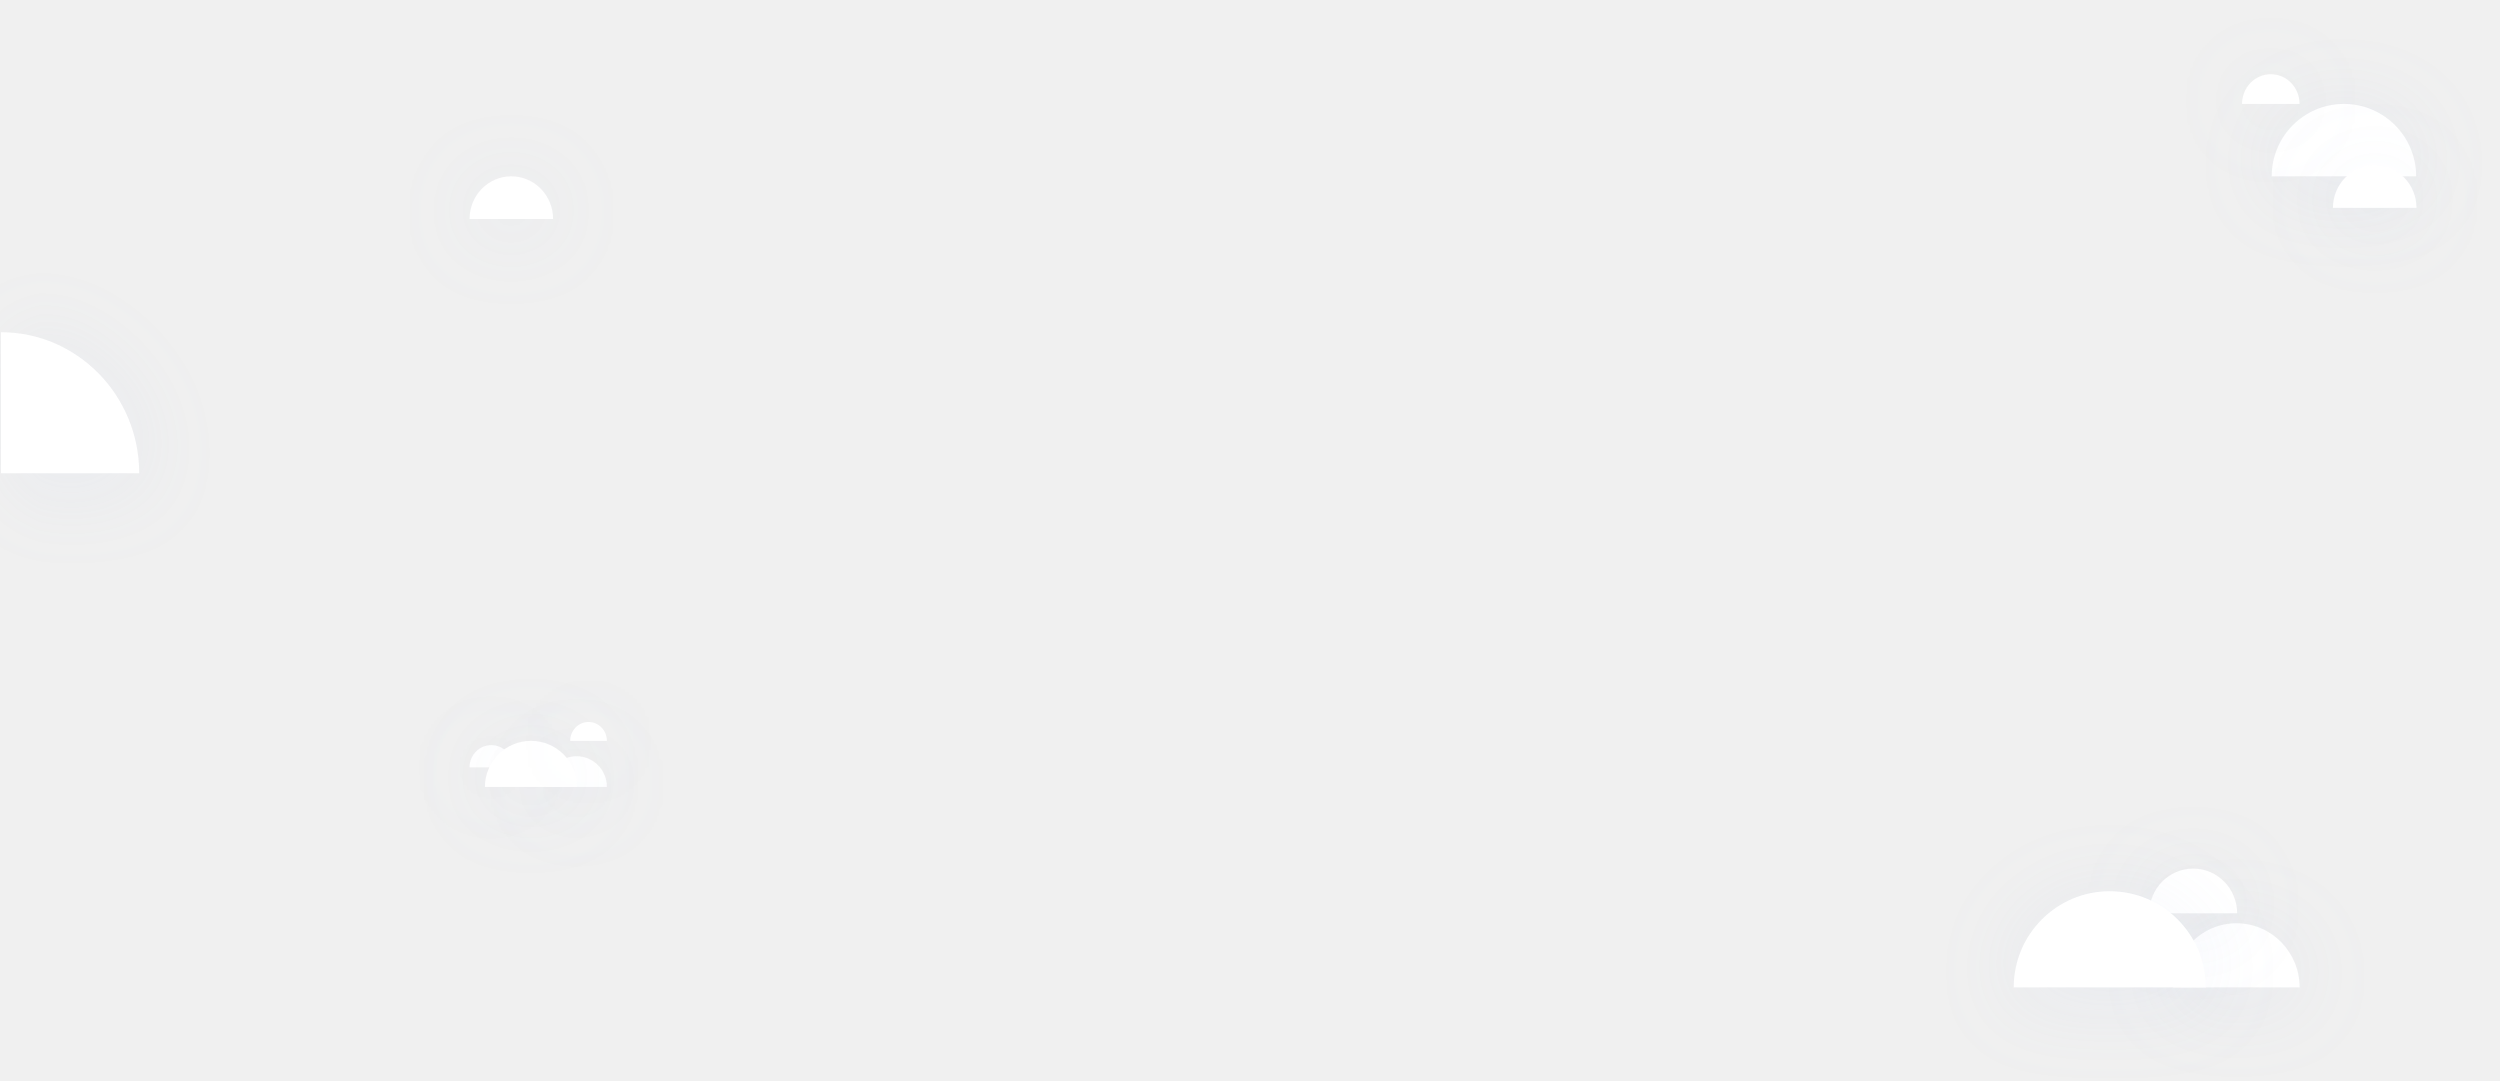
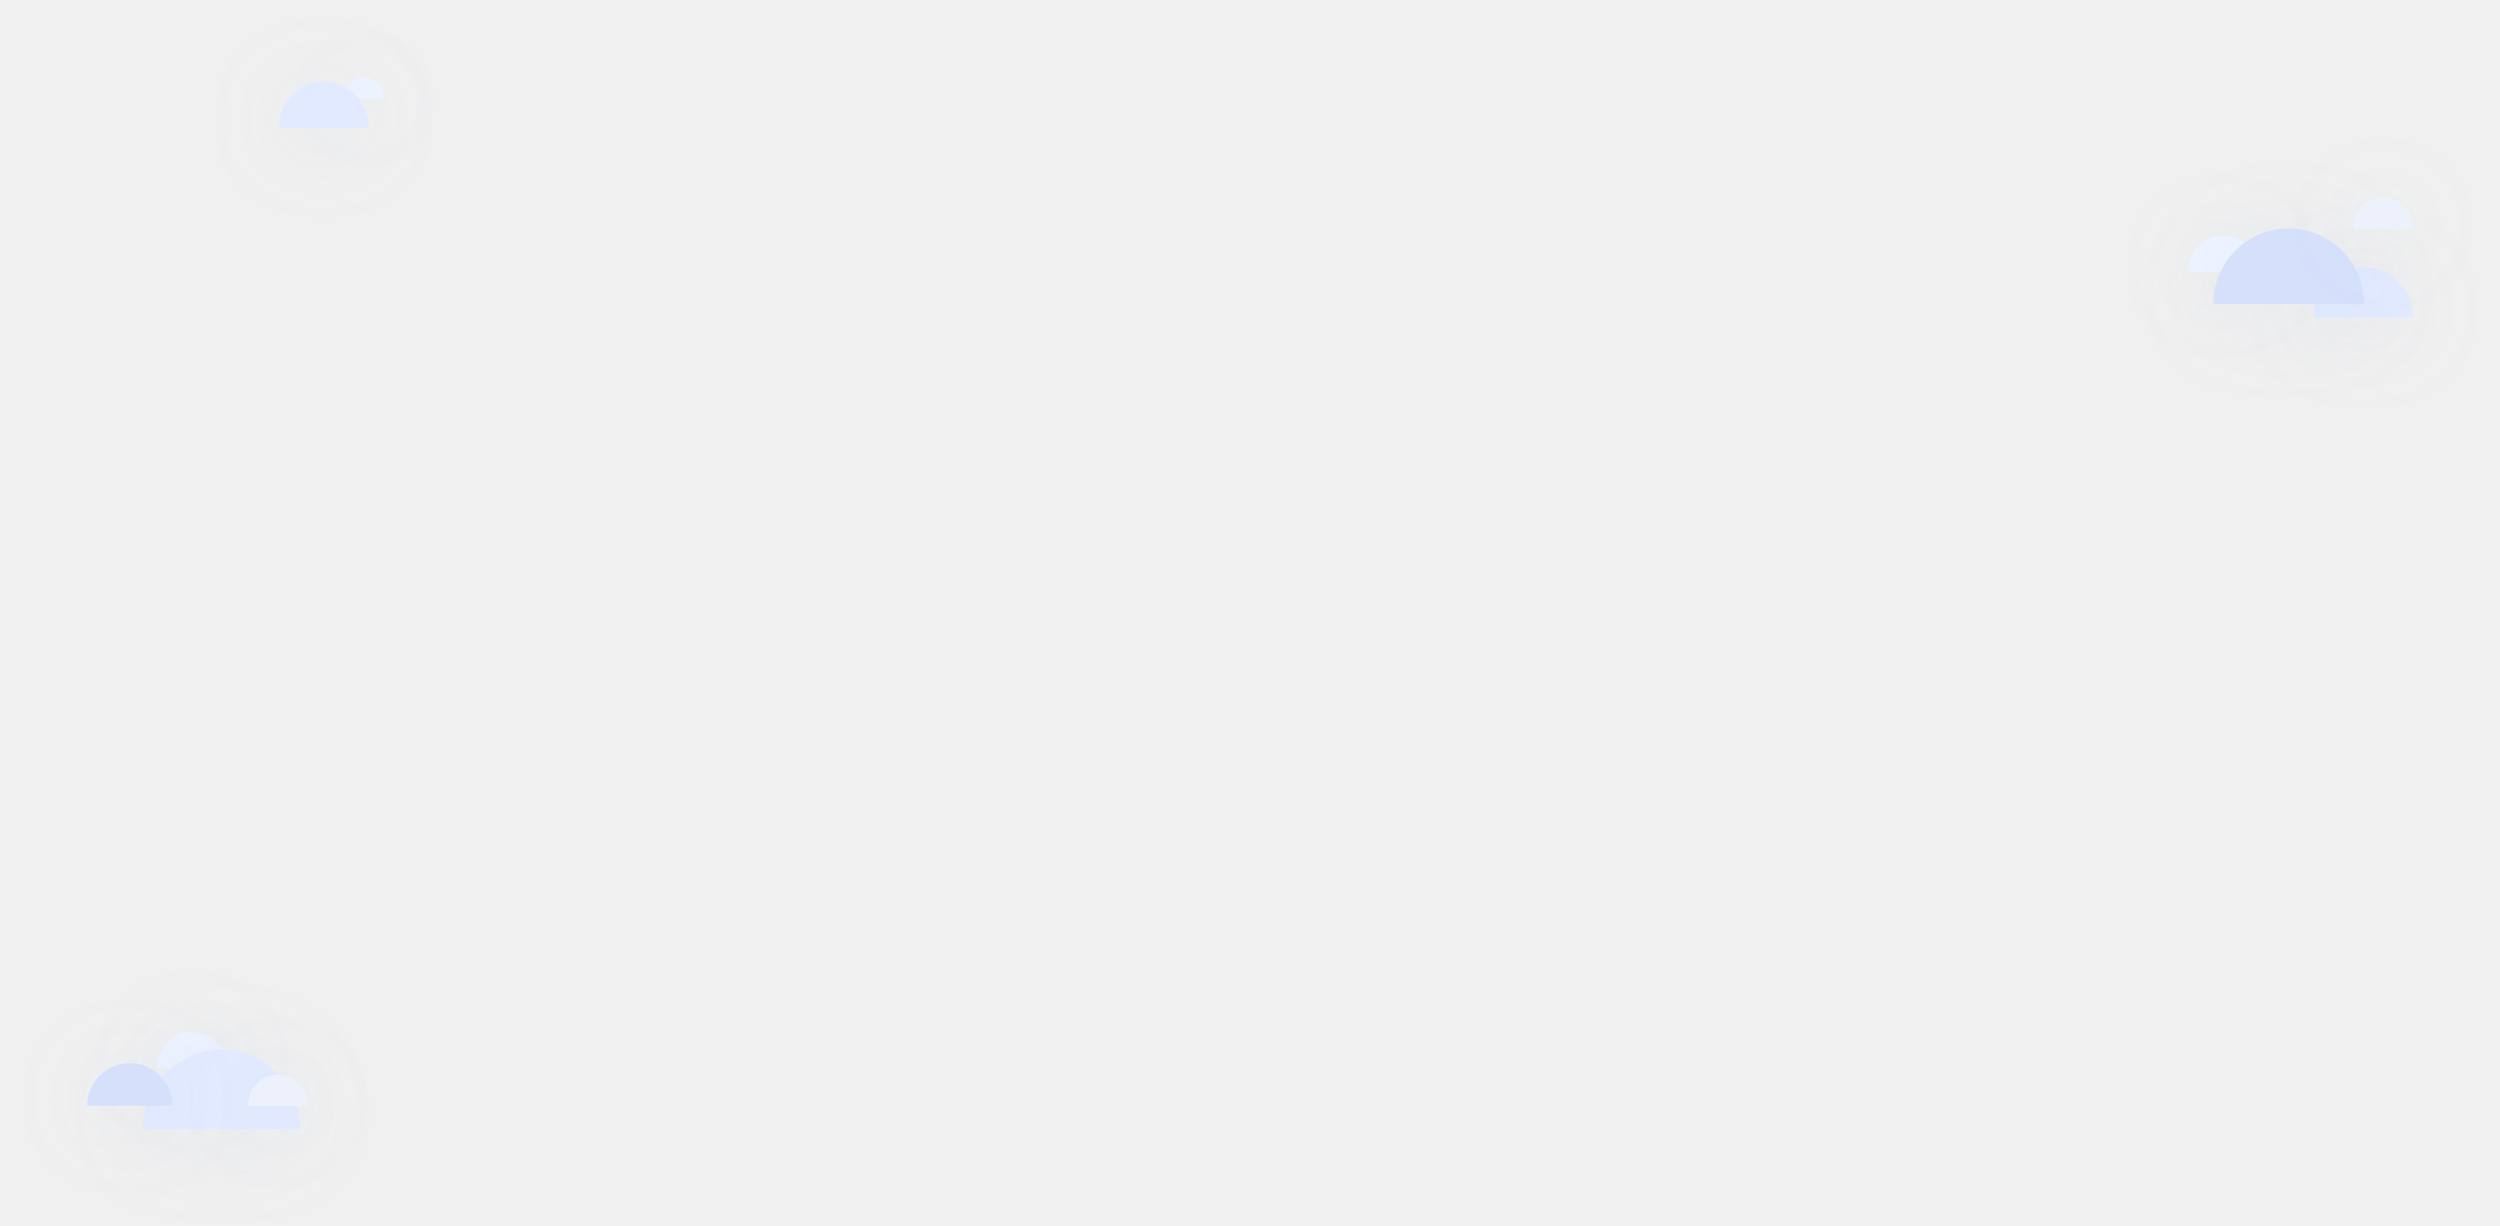
- <svg xmlns="http://www.w3.org/2000/svg" width="1347" height="582" viewBox="0 0 1347 582" fill="none">
-   <g filter="url(#filter0_d_3_54)">
-     <path d="M264.72 401.48C258.247 401.48 253 406.83 253 413.429H276.441C276.441 406.83 271.194 401.48 264.72 401.48Z" fill="white" />
+ <svg xmlns="http://www.w3.org/2000/svg" width="1291" height="633" viewBox="0 0 1291 633" fill="none">
+   <g filter="url(#filter0_d_9_439)">
+     <path d="M1148.37 121.611C1138.23 121.611 1130 130.018 1130 140.389H1166.75C1166.75 130.018 1158.52 121.611 1148.37 121.611Z" fill="#EEF3FF" />
  </g>
-   <g filter="url(#filter1_d_3_54)">
-     <path d="M310.683 407.455C301.672 407.455 294.366 414.862 294.366 424H327C327 414.862 319.695 407.455 310.683 407.455Z" fill="white" />
+   <g filter="url(#filter1_d_9_439)">
+     <path d="M1220.42 138C1206.3 138 1194.84 149.641 1194.84 164H1246C1246 149.641 1234.55 138 1220.42 138Z" fill="#E1EAFF" />
  </g>
-   <g filter="url(#filter2_d_3_54)">
-     <path d="M286.093 399.182C272.386 399.182 261.273 410.293 261.273 424H310.913C310.913 410.293 299.801 399.182 286.093 399.182Z" fill="white" />
+   <g filter="url(#filter2_d_9_439)">
+     <path d="M1181.88 118C1160.39 118 1142.97 135.461 1142.97 157H1220.78C1220.78 135.461 1203.36 118 1181.88 118Z" fill="#D5E0FB" />
  </g>
-   <g filter="url(#filter3_d_3_54)">
-     <path d="M1205.01 497.459C1186.23 497.459 1171 512.924 1171 532H1239.02C1239.02 512.924 1223.79 497.459 1205.01 497.459Z" fill="white" />
+   <g filter="url(#filter3_d_9_439)">
+     <path d="M1230.5 102C1221.94 102 1215 109.163 1215 118H1246C1246 109.163 1239.06 102 1230.5 102Z" fill="#ECF1FC" />
  </g>
-   <g filter="url(#filter4_d_3_54)">
-     <path d="M1181.68 468C1168.6 468 1158 478.781 1158 492.081H1205.37C1205.37 478.781 1194.76 468 1181.68 468Z" fill="white" />
+   <g filter="url(#filter4_d_9_439)">
+     <path d="M99.373 533C89.226 533 81 541.407 81 551.778H117.745C117.745 541.407 109.52 533 99.373 533Z" fill="#EEF3FF" />
  </g>
-   <g filter="url(#filter5_d_3_54)">
-     <path d="M1136.73 480.189C1108.16 480.189 1085 503.386 1085 532H1188.47C1188.47 503.386 1165.31 480.189 1136.73 480.189Z" fill="white" />
+   <g filter="url(#filter5_d_9_439)">
+     <path d="M114.5 542C92.132 542 74 560.356 74 583H155C155 560.356 136.868 542 114.5 542Z" fill="#E1EAFF" />
  </g>
-   <g filter="url(#filter6_d_3_54)">
-     <path d="M1262.91 56C1241.42 56 1224 73.461 1224 95H1301.81C1301.81 73.461 1284.39 56 1262.91 56Z" fill="white" />
+   <g filter="url(#filter6_d_9_439)">
+     <path d="M67 549C54.85 549 45 558.85 45 571H89C89 558.85 79.15 549 67 549Z" fill="#D5E0FB" />
  </g>
-   <g filter="url(#filter7_d_3_54)">
-     <path d="M1279.5 89C1267.07 89 1257 99.297 1257 112H1302C1302 99.297 1291.93 89 1279.5 89Z" fill="white" />
+   <g filter="url(#filter7_d_9_439)">
+     <path d="M187.913 40C182.102 40 177.391 44.876 177.391 50.891H198.436C198.436 44.876 193.725 40 187.913 40Z" fill="#EEF3FF" />
  </g>
-   <g filter="url(#filter8_d_3_54)">
-     <path d="M275.5 95C263.074 95 253 105.297 253 118H298C298 105.297 287.926 95 275.5 95Z" fill="white" />
+   <g filter="url(#filter8_d_9_439)">
+     <path d="M167.195 42.22C154.385 42.22 144 52.867 144 66H190.391C190.391 52.867 180.006 42.22 167.195 42.22Z" fill="#E1EAFF" />
  </g>
-   <g filter="url(#filter9_d_3_54)">
-     <path d="M75 255C75 213.026 41.645 179 0.5 179V255H75Z" fill="white" />
-   </g>
-   <g filter="url(#filter10_d_3_54)">
-     <path d="M317.112 389C311.651 389 307.224 393.559 307.224 399.182H327C327 393.559 322.573 389 317.112 389Z" fill="white" />
-   </g>
-   <g filter="url(#filter11_d_3_54)">
-     <path d="M1223.5 40C1214.94 40 1208 47.163 1208 56H1239C1239 47.163 1232.06 40 1223.5 40Z" fill="white" />
+   <g filter="url(#filter9_d_9_439)">
+     <path d="M143.5 555C134.94 555 128 562.163 128 571H159C159 562.163 152.06 555 143.5 555Z" fill="#ECF1FC" />
  </g>
  <defs>
-     <filter id="filter0_d_3_54" x="208" y="361.48" width="113.441" height="101.949" filterUnits="userSpaceOnUse" color-interpolation-filters="sRGB">
+     <filter id="filter0_d_9_439" x="1085" y="81.611" width="126.745" height="108.778" filterUnits="userSpaceOnUse" color-interpolation-filters="sRGB">
      <feFlood flood-opacity="0" result="BackgroundImageFix" />
      <feColorMatrix in="SourceAlpha" type="matrix" values="0 0 0 0 0 0 0 0 0 0 0 0 0 0 0 0 0 0 127 0" result="hardAlpha" />
      <feOffset dy="5" />
      <feGaussianBlur stdDeviation="22.5" />
      <feColorMatrix type="matrix" values="0 0 0 0 0.594 0 0 0 0 0.684 0 0 0 0 0.889 0 0 0 0.1 0" />
-       <feBlend mode="normal" in2="BackgroundImageFix" result="effect1_dropShadow_3_54" />
-       <feBlend mode="normal" in="SourceGraphic" in2="effect1_dropShadow_3_54" result="shape" />
+       <feBlend mode="normal" in2="BackgroundImageFix" result="effect1_dropShadow_9_439" />
+       <feBlend mode="normal" in="SourceGraphic" in2="effect1_dropShadow_9_439" result="shape" />
    </filter>
-     <filter id="filter1_d_3_54" x="249.366" y="367.455" width="122.634" height="106.545" filterUnits="userSpaceOnUse" color-interpolation-filters="sRGB">
+     <filter id="filter1_d_9_439" x="1149.84" y="98" width="141.155" height="116" filterUnits="userSpaceOnUse" color-interpolation-filters="sRGB">
      <feFlood flood-opacity="0" result="BackgroundImageFix" />
      <feColorMatrix in="SourceAlpha" type="matrix" values="0 0 0 0 0 0 0 0 0 0 0 0 0 0 0 0 0 0 127 0" result="hardAlpha" />
      <feOffset dy="5" />
      <feGaussianBlur stdDeviation="22.5" />
      <feColorMatrix type="matrix" values="0 0 0 0 0.594 0 0 0 0 0.684 0 0 0 0 0.889 0 0 0 0.1 0" />
-       <feBlend mode="normal" in2="BackgroundImageFix" result="effect1_dropShadow_3_54" />
-       <feBlend mode="normal" in="SourceGraphic" in2="effect1_dropShadow_3_54" result="shape" />
+       <feBlend mode="normal" in2="BackgroundImageFix" result="effect1_dropShadow_9_439" />
+       <feBlend mode="normal" in="SourceGraphic" in2="effect1_dropShadow_9_439" result="shape" />
    </filter>
-     <filter id="filter2_d_3_54" x="216.273" y="359.182" width="139.64" height="114.818" filterUnits="userSpaceOnUse" color-interpolation-filters="sRGB">
+     <filter id="filter2_d_9_439" x="1097.97" y="78" width="167.814" height="129" filterUnits="userSpaceOnUse" color-interpolation-filters="sRGB">
      <feFlood flood-opacity="0" result="BackgroundImageFix" />
      <feColorMatrix in="SourceAlpha" type="matrix" values="0 0 0 0 0 0 0 0 0 0 0 0 0 0 0 0 0 0 127 0" result="hardAlpha" />
      <feOffset dy="5" />
      <feGaussianBlur stdDeviation="22.5" />
      <feColorMatrix type="matrix" values="0 0 0 0 0.594 0 0 0 0 0.684 0 0 0 0 0.889 0 0 0 0.1 0" />
-       <feBlend mode="normal" in2="BackgroundImageFix" result="effect1_dropShadow_3_54" />
-       <feBlend mode="normal" in="SourceGraphic" in2="effect1_dropShadow_3_54" result="shape" />
+       <feBlend mode="normal" in2="BackgroundImageFix" result="effect1_dropShadow_9_439" />
+       <feBlend mode="normal" in="SourceGraphic" in2="effect1_dropShadow_9_439" result="shape" />
    </filter>
-     <filter id="filter3_d_3_54" x="1126" y="457.459" width="158.021" height="124.541" filterUnits="userSpaceOnUse" color-interpolation-filters="sRGB">
+     <filter id="filter3_d_9_439" x="1170" y="62" width="121" height="106" filterUnits="userSpaceOnUse" color-interpolation-filters="sRGB">
      <feFlood flood-opacity="0" result="BackgroundImageFix" />
      <feColorMatrix in="SourceAlpha" type="matrix" values="0 0 0 0 0 0 0 0 0 0 0 0 0 0 0 0 0 0 127 0" result="hardAlpha" />
      <feOffset dy="5" />
      <feGaussianBlur stdDeviation="22.5" />
      <feColorMatrix type="matrix" values="0 0 0 0 0.594 0 0 0 0 0.684 0 0 0 0 0.889 0 0 0 0.1 0" />
-       <feBlend mode="normal" in2="BackgroundImageFix" result="effect1_dropShadow_3_54" />
-       <feBlend mode="normal" in="SourceGraphic" in2="effect1_dropShadow_3_54" result="shape" />
+       <feBlend mode="normal" in2="BackgroundImageFix" result="effect1_dropShadow_9_439" />
+       <feBlend mode="normal" in="SourceGraphic" in2="effect1_dropShadow_9_439" result="shape" />
    </filter>
-     <filter id="filter4_d_3_54" x="1113" y="428" width="137.367" height="114.081" filterUnits="userSpaceOnUse" color-interpolation-filters="sRGB">
+     <filter id="filter4_d_9_439" x="36" y="493" width="126.745" height="108.778" filterUnits="userSpaceOnUse" color-interpolation-filters="sRGB">
      <feFlood flood-opacity="0" result="BackgroundImageFix" />
      <feColorMatrix in="SourceAlpha" type="matrix" values="0 0 0 0 0 0 0 0 0 0 0 0 0 0 0 0 0 0 127 0" result="hardAlpha" />
      <feOffset dy="5" />
      <feGaussianBlur stdDeviation="22.5" />
      <feColorMatrix type="matrix" values="0 0 0 0 0.594 0 0 0 0 0.684 0 0 0 0 0.889 0 0 0 0.1 0" />
-       <feBlend mode="normal" in2="BackgroundImageFix" result="effect1_dropShadow_3_54" />
-       <feBlend mode="normal" in="SourceGraphic" in2="effect1_dropShadow_3_54" result="shape" />
+       <feBlend mode="normal" in2="BackgroundImageFix" result="effect1_dropShadow_9_439" />
+       <feBlend mode="normal" in="SourceGraphic" in2="effect1_dropShadow_9_439" result="shape" />
    </filter>
-     <filter id="filter5_d_3_54" x="1040" y="440.189" width="193.469" height="141.811" filterUnits="userSpaceOnUse" color-interpolation-filters="sRGB">
+     <filter id="filter5_d_9_439" x="29" y="502" width="171" height="131" filterUnits="userSpaceOnUse" color-interpolation-filters="sRGB">
      <feFlood flood-opacity="0" result="BackgroundImageFix" />
      <feColorMatrix in="SourceAlpha" type="matrix" values="0 0 0 0 0 0 0 0 0 0 0 0 0 0 0 0 0 0 127 0" result="hardAlpha" />
      <feOffset dy="5" />
      <feGaussianBlur stdDeviation="22.5" />
      <feColorMatrix type="matrix" values="0 0 0 0 0.594 0 0 0 0 0.684 0 0 0 0 0.889 0 0 0 0.1 0" />
-       <feBlend mode="normal" in2="BackgroundImageFix" result="effect1_dropShadow_3_54" />
-       <feBlend mode="normal" in="SourceGraphic" in2="effect1_dropShadow_3_54" result="shape" />
+       <feBlend mode="normal" in2="BackgroundImageFix" result="effect1_dropShadow_9_439" />
+       <feBlend mode="normal" in="SourceGraphic" in2="effect1_dropShadow_9_439" result="shape" />
    </filter>
-     <filter id="filter6_d_3_54" x="1179" y="16" width="167.814" height="129" filterUnits="userSpaceOnUse" color-interpolation-filters="sRGB">
+     <filter id="filter6_d_9_439" x="0" y="509" width="134" height="112" filterUnits="userSpaceOnUse" color-interpolation-filters="sRGB">
      <feFlood flood-opacity="0" result="BackgroundImageFix" />
      <feColorMatrix in="SourceAlpha" type="matrix" values="0 0 0 0 0 0 0 0 0 0 0 0 0 0 0 0 0 0 127 0" result="hardAlpha" />
      <feOffset dy="5" />
      <feGaussianBlur stdDeviation="22.5" />
      <feColorMatrix type="matrix" values="0 0 0 0 0.594 0 0 0 0 0.684 0 0 0 0 0.889 0 0 0 0.1 0" />
-       <feBlend mode="normal" in2="BackgroundImageFix" result="effect1_dropShadow_3_54" />
-       <feBlend mode="normal" in="SourceGraphic" in2="effect1_dropShadow_3_54" result="shape" />
+       <feBlend mode="normal" in2="BackgroundImageFix" result="effect1_dropShadow_9_439" />
+       <feBlend mode="normal" in="SourceGraphic" in2="effect1_dropShadow_9_439" result="shape" />
    </filter>
-     <filter id="filter7_d_3_54" x="1212" y="49" width="135" height="113" filterUnits="userSpaceOnUse" color-interpolation-filters="sRGB">
+     <filter id="filter7_d_9_439" x="132.391" y="0" width="111.045" height="100.891" filterUnits="userSpaceOnUse" color-interpolation-filters="sRGB">
      <feFlood flood-opacity="0" result="BackgroundImageFix" />
      <feColorMatrix in="SourceAlpha" type="matrix" values="0 0 0 0 0 0 0 0 0 0 0 0 0 0 0 0 0 0 127 0" result="hardAlpha" />
      <feOffset dy="5" />
      <feGaussianBlur stdDeviation="22.5" />
      <feColorMatrix type="matrix" values="0 0 0 0 0.594 0 0 0 0 0.684 0 0 0 0 0.889 0 0 0 0.1 0" />
-       <feBlend mode="normal" in2="BackgroundImageFix" result="effect1_dropShadow_3_54" />
-       <feBlend mode="normal" in="SourceGraphic" in2="effect1_dropShadow_3_54" result="shape" />
+       <feBlend mode="normal" in2="BackgroundImageFix" result="effect1_dropShadow_9_439" />
+       <feBlend mode="normal" in="SourceGraphic" in2="effect1_dropShadow_9_439" result="shape" />
    </filter>
-     <filter id="filter8_d_3_54" x="208" y="55" width="135" height="113" filterUnits="userSpaceOnUse" color-interpolation-filters="sRGB">
+     <filter id="filter8_d_9_439" x="99" y="2.22" width="136.391" height="113.78" filterUnits="userSpaceOnUse" color-interpolation-filters="sRGB">
      <feFlood flood-opacity="0" result="BackgroundImageFix" />
      <feColorMatrix in="SourceAlpha" type="matrix" values="0 0 0 0 0 0 0 0 0 0 0 0 0 0 0 0 0 0 127 0" result="hardAlpha" />
      <feOffset dy="5" />
      <feGaussianBlur stdDeviation="22.5" />
      <feColorMatrix type="matrix" values="0 0 0 0 0.594 0 0 0 0 0.684 0 0 0 0 0.889 0 0 0 0.1 0" />
-       <feBlend mode="normal" in2="BackgroundImageFix" result="effect1_dropShadow_3_54" />
-       <feBlend mode="normal" in="SourceGraphic" in2="effect1_dropShadow_3_54" result="shape" />
+       <feBlend mode="normal" in2="BackgroundImageFix" result="effect1_dropShadow_9_439" />
+       <feBlend mode="normal" in="SourceGraphic" in2="effect1_dropShadow_9_439" result="shape" />
    </filter>
-     <filter id="filter9_d_3_54" x="-44.5" y="139" width="164.5" height="166" filterUnits="userSpaceOnUse" color-interpolation-filters="sRGB">
+     <filter id="filter9_d_9_439" x="83" y="515" width="121" height="106" filterUnits="userSpaceOnUse" color-interpolation-filters="sRGB">
      <feFlood flood-opacity="0" result="BackgroundImageFix" />
      <feColorMatrix in="SourceAlpha" type="matrix" values="0 0 0 0 0 0 0 0 0 0 0 0 0 0 0 0 0 0 127 0" result="hardAlpha" />
      <feOffset dy="5" />
      <feGaussianBlur stdDeviation="22.5" />
      <feColorMatrix type="matrix" values="0 0 0 0 0.594 0 0 0 0 0.684 0 0 0 0 0.889 0 0 0 0.1 0" />
-       <feBlend mode="normal" in2="BackgroundImageFix" result="effect1_dropShadow_3_54" />
-       <feBlend mode="normal" in="SourceGraphic" in2="effect1_dropShadow_3_54" result="shape" />
-     </filter>
-     <filter id="filter10_d_3_54" x="262.224" y="349" width="109.776" height="100.182" filterUnits="userSpaceOnUse" color-interpolation-filters="sRGB">
-       <feFlood flood-opacity="0" result="BackgroundImageFix" />
-       <feColorMatrix in="SourceAlpha" type="matrix" values="0 0 0 0 0 0 0 0 0 0 0 0 0 0 0 0 0 0 127 0" result="hardAlpha" />
-       <feOffset dy="5" />
-       <feGaussianBlur stdDeviation="22.5" />
-       <feColorMatrix type="matrix" values="0 0 0 0 0.594 0 0 0 0 0.684 0 0 0 0 0.889 0 0 0 0.1 0" />
-       <feBlend mode="normal" in2="BackgroundImageFix" result="effect1_dropShadow_3_54" />
-       <feBlend mode="normal" in="SourceGraphic" in2="effect1_dropShadow_3_54" result="shape" />
-     </filter>
-     <filter id="filter11_d_3_54" x="1163" y="0" width="121" height="106" filterUnits="userSpaceOnUse" color-interpolation-filters="sRGB">
-       <feFlood flood-opacity="0" result="BackgroundImageFix" />
-       <feColorMatrix in="SourceAlpha" type="matrix" values="0 0 0 0 0 0 0 0 0 0 0 0 0 0 0 0 0 0 127 0" result="hardAlpha" />
-       <feOffset dy="5" />
-       <feGaussianBlur stdDeviation="22.5" />
-       <feColorMatrix type="matrix" values="0 0 0 0 0.594 0 0 0 0 0.684 0 0 0 0 0.889 0 0 0 0.1 0" />
-       <feBlend mode="normal" in2="BackgroundImageFix" result="effect1_dropShadow_3_54" />
-       <feBlend mode="normal" in="SourceGraphic" in2="effect1_dropShadow_3_54" result="shape" />
+       <feBlend mode="normal" in2="BackgroundImageFix" result="effect1_dropShadow_9_439" />
+       <feBlend mode="normal" in="SourceGraphic" in2="effect1_dropShadow_9_439" result="shape" />
    </filter>
  </defs>
</svg>
